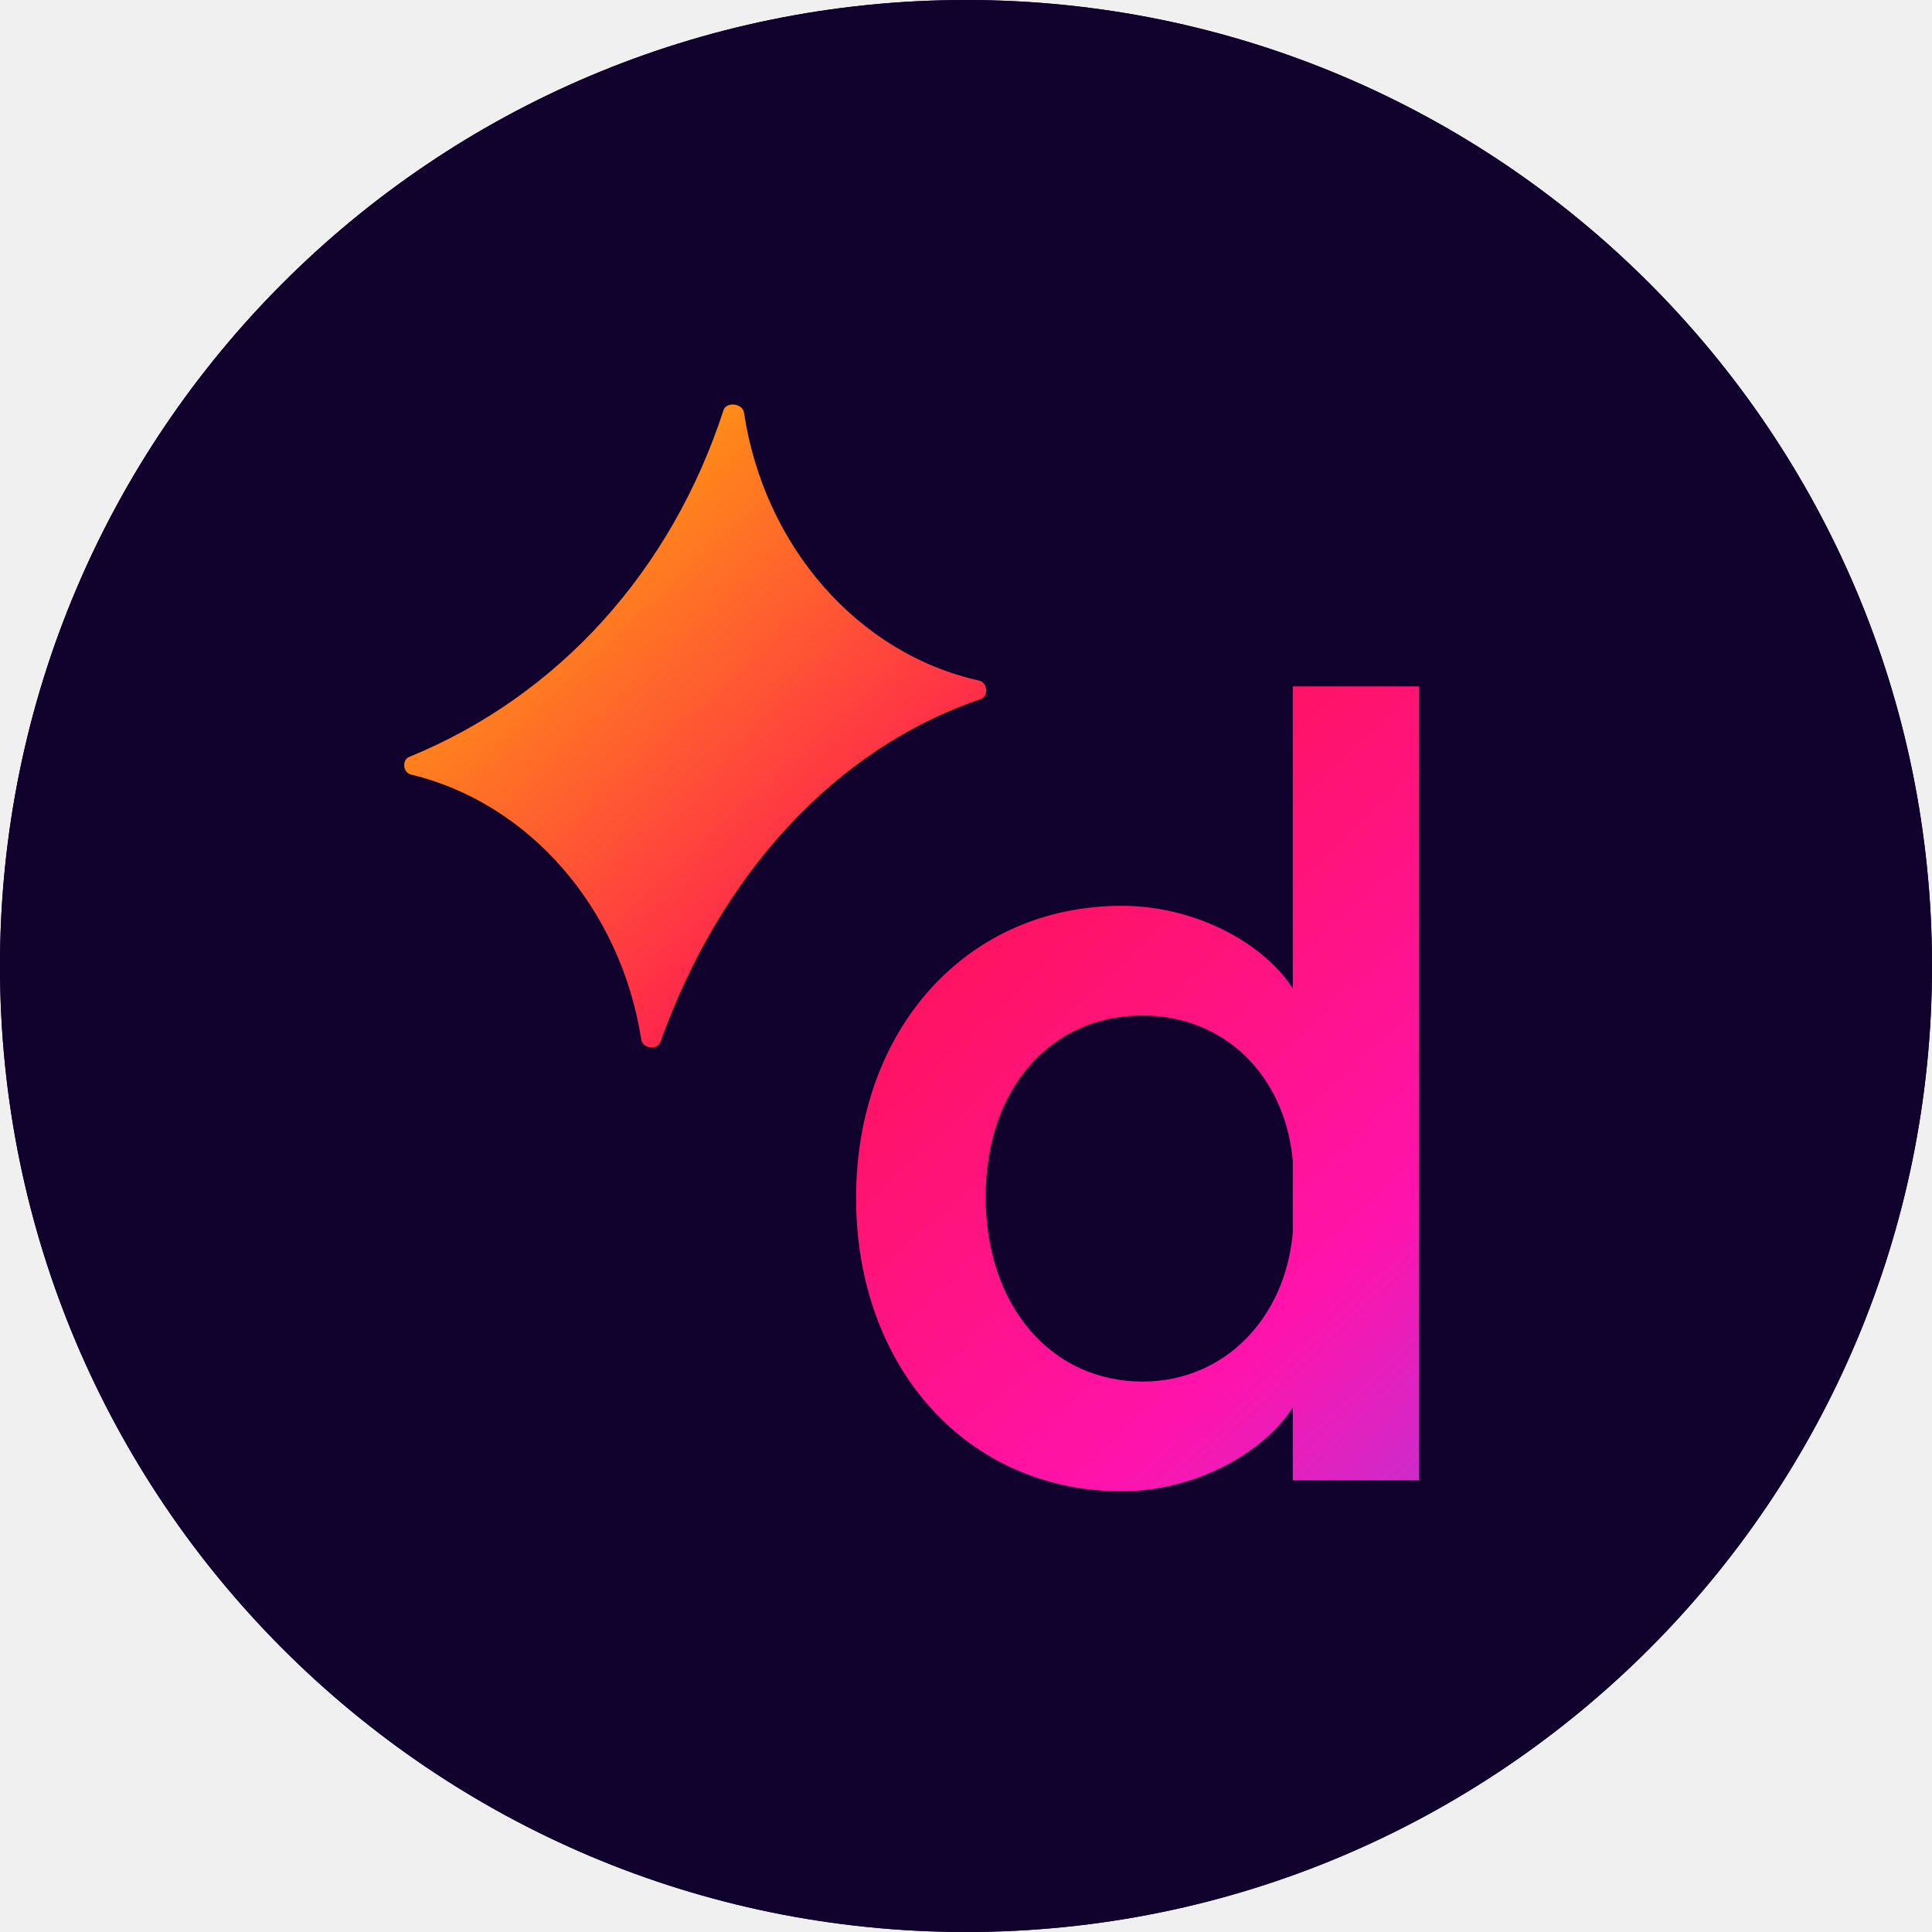
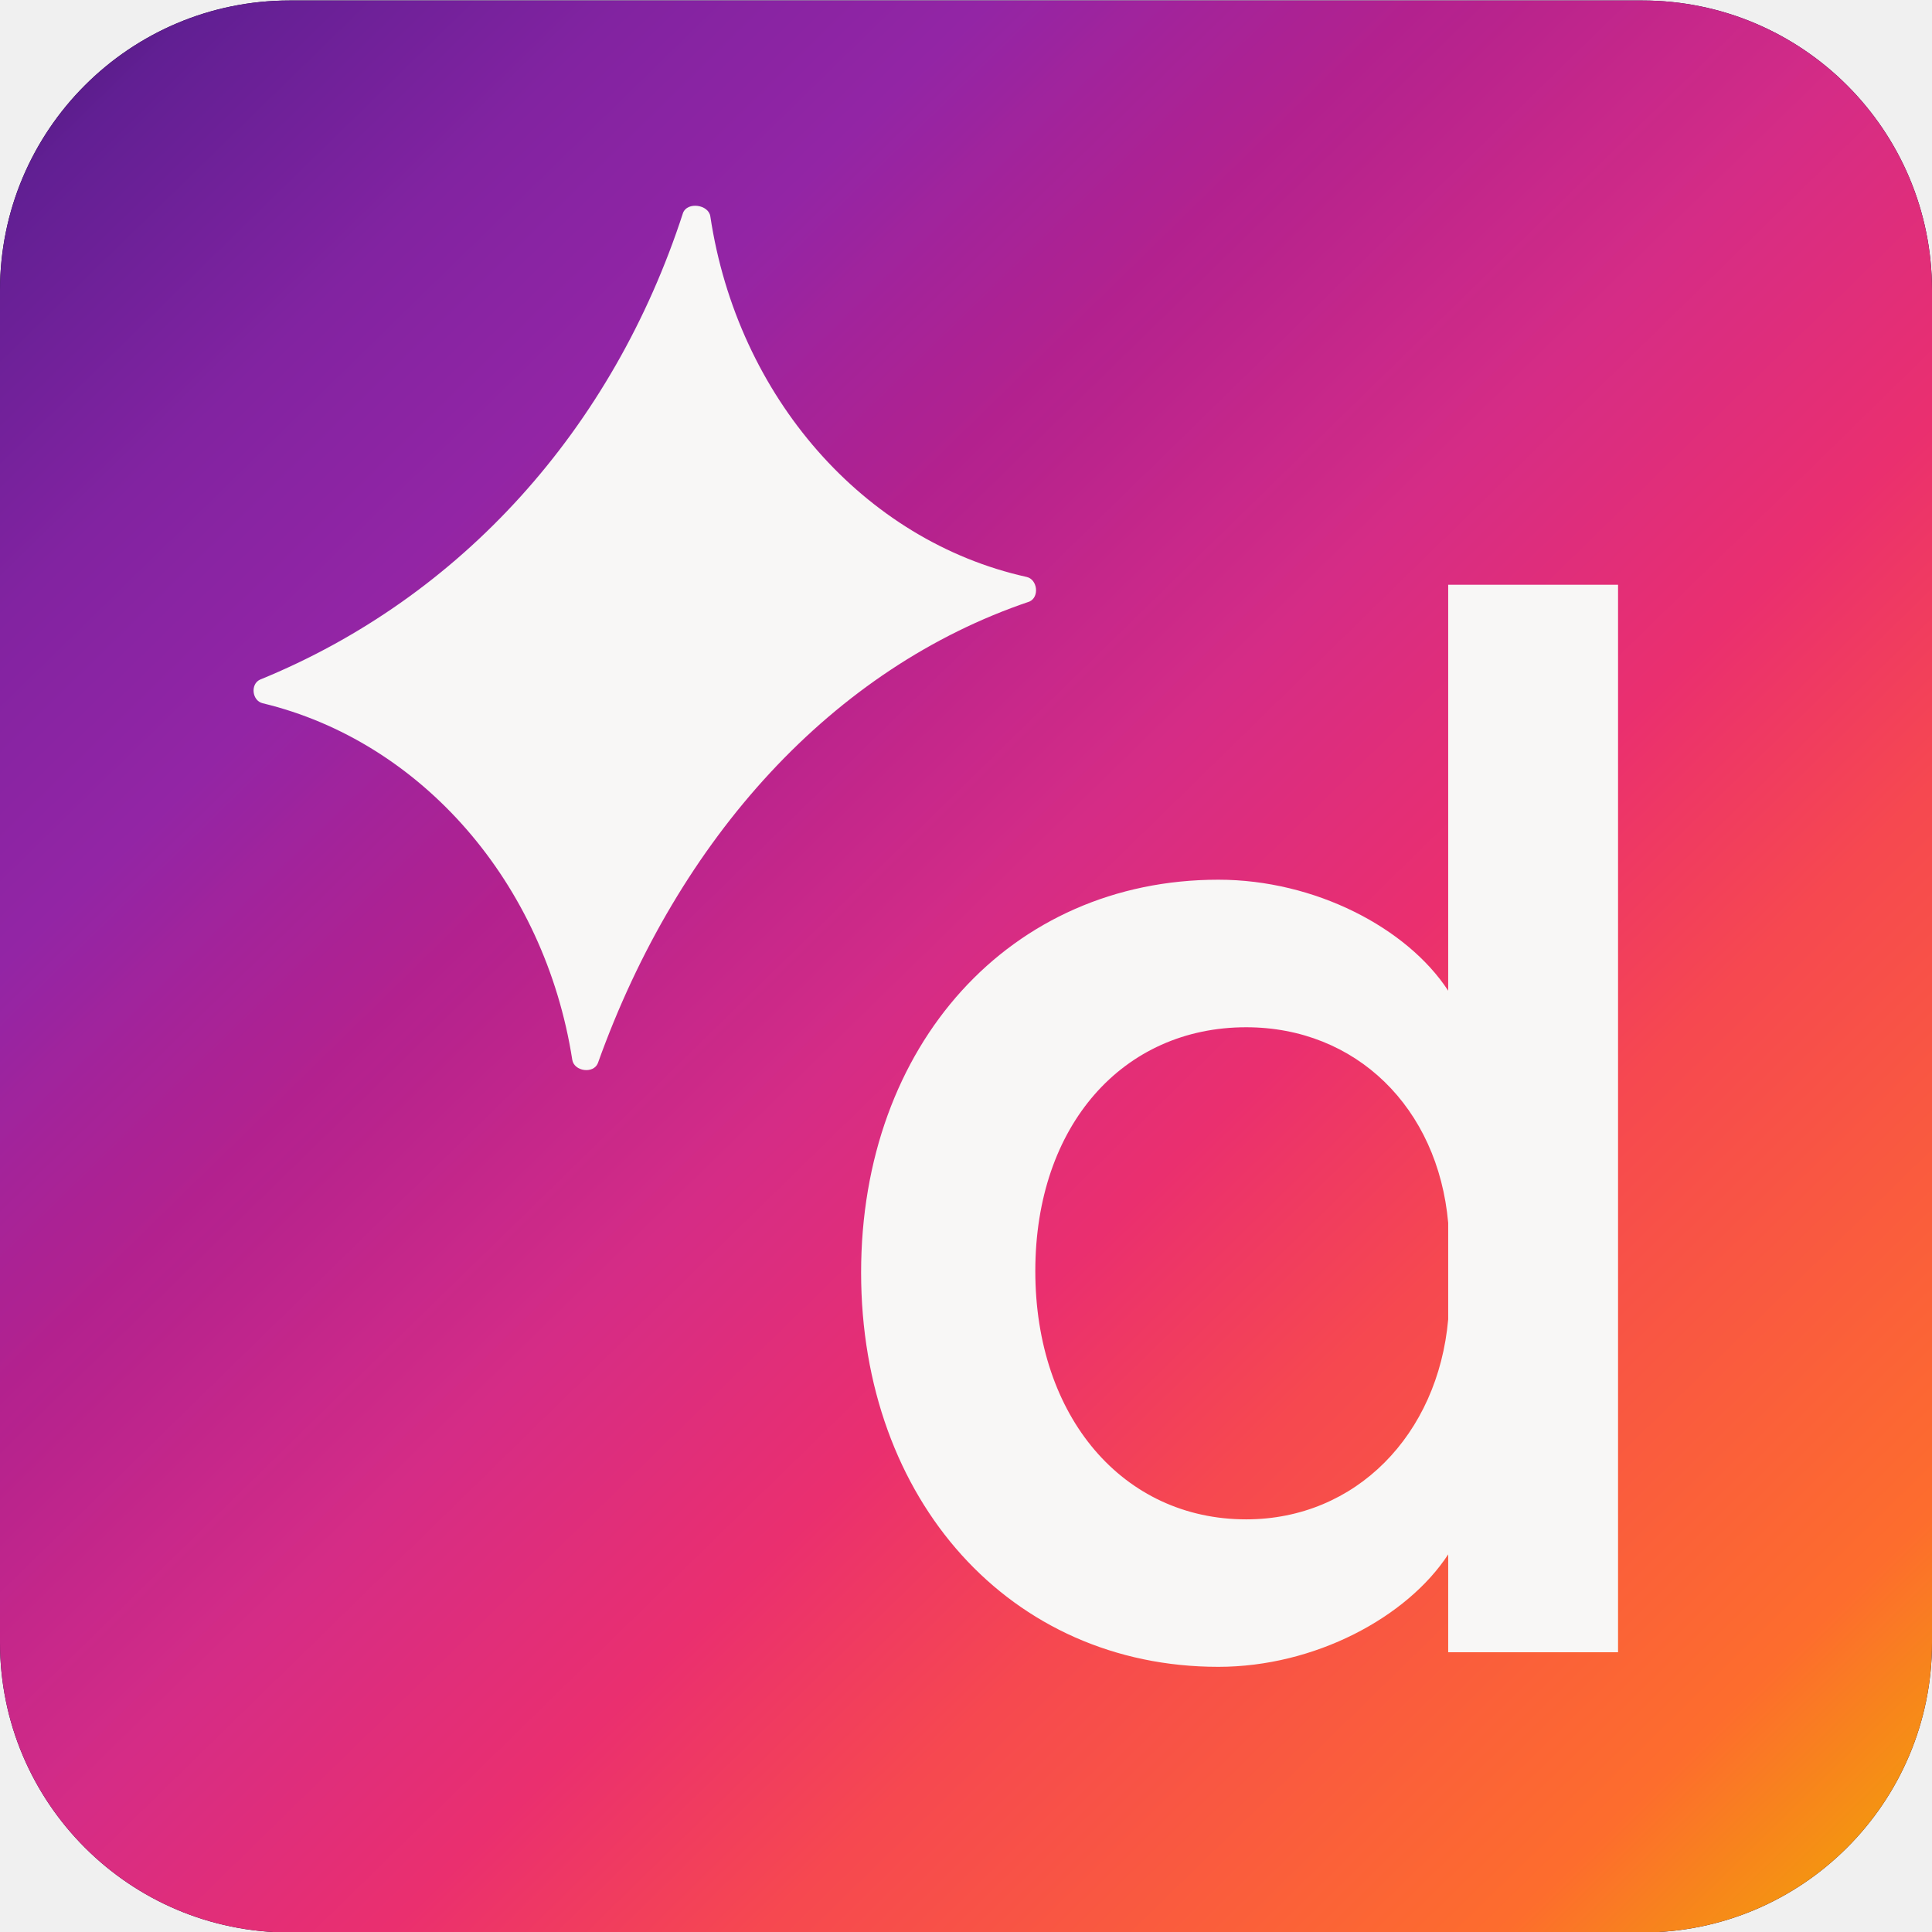
- <svg xmlns="http://www.w3.org/2000/svg" width="160" height="160" viewBox="0 0 160 160" fill="none">
-   <g clip-path="url(#clip0_7313_80001)">
-     <rect width="160" height="160" rx="80" fill="#10022C" />
-     <rect width="160" height="160" rx="24.24" fill="#10022C" />
-     <path d="M81.269 57.881C81.895 57.598 81.762 56.513 81.092 56.364C71.078 54.142 63.282 45.277 61.611 34.155C61.5 33.419 60.199 33.244 59.929 33.937C55.617 47.224 46.285 57.624 33.867 62.693C33.264 62.979 33.386 63.99 34.034 64.145C43.815 66.495 51.407 75.201 53.108 86.105C53.22 86.825 54.413 86.987 54.685 86.313C59.656 72.41 69.175 61.966 81.269 57.881Z" fill="url(#paint0_linear_7313_80001)" />
-     <path fill-rule="evenodd" clip-rule="evenodd" d="M92.903 123.5C80.096 123.5 70.897 113.245 70.897 99.213C70.897 85.18 80.096 75.015 92.903 75.015C98.856 75.015 104.538 77.984 107.063 81.852V56.844H117.525V122.6H107.063V116.574C104.538 120.442 98.856 123.5 92.903 123.5ZM94.617 114.415C101.381 114.415 106.432 109.197 107.063 102.091V96.154C106.432 89.048 101.381 84.1 94.617 84.1C87.041 84.1 81.629 90.127 81.629 99.123C81.629 108.118 87.041 114.415 94.617 114.415Z" fill="url(#paint1_linear_7313_80001)" />
-   </g>
+ <svg xmlns="http://www.w3.org/2000/svg" viewBox="0 0 24 24" fill="none">
+   <path d="M20.4 0.006H3.6C1.612 0.006 0 1.618 0 3.606V20.406C0 22.394 1.612 24.006 3.6 24.006H20.4C22.388 24.006 24 22.394 24 20.406V3.606C24 1.618 22.388 0.006 20.4 0.006Z" fill="#10022C" />
+   <path d="M20.4 0.006H3.6C1.612 0.006 0 1.618 0 3.606V20.406C0 22.394 1.612 24.006 3.6 24.006H20.4C22.388 24.006 24 22.394 24 20.406V3.606C24 1.618 22.388 0.006 20.4 0.006Z" fill="url(#paint0_linear_9779_12115)" />
+   <path d="M12.788 7.473C12.915 7.416 12.888 7.197 12.753 7.167C10.733 6.719 9.161 4.931 8.824 2.688C8.802 2.54 8.539 2.504 8.485 2.644C7.615 5.324 5.733 7.421 3.229 8.443C3.107 8.501 3.132 8.705 3.263 8.736C5.235 9.21 6.766 10.966 7.109 13.165C7.132 13.31 7.372 13.343 7.427 13.207C8.43 10.403 10.349 8.297 12.788 7.473Z" fill="#F8F7F6" />
+   <path fill-rule="evenodd" clip-rule="evenodd" d="M15.135 20.706C12.552 20.706 10.697 18.638 10.697 15.808C10.697 12.978 12.552 10.928 15.135 10.928C16.335 10.928 17.481 11.527 17.99 12.307V7.264H20.1V20.525H17.99V19.309C17.481 20.089 16.335 20.706 15.135 20.706ZM15.48 18.874C16.844 18.874 17.863 17.822 17.99 16.389V15.191C17.863 13.758 16.844 12.761 15.48 12.761C13.953 12.761 12.861 13.976 12.861 15.79C12.861 17.604 13.953 18.874 15.48 18.874Z" fill="#F8F7F6" />
  <defs>
-     <linearGradient id="paint0_linear_7313_80001" x1="136.5" y1="144" x2="41.67" y2="42.275" gradientUnits="userSpaceOnUse">
-       <stop stop-color="#7C52FF" />
-       <stop offset="0.33" stop-color="#FF13AC" />
-       <stop offset="0.66" stop-color="#FF1356" />
-       <stop offset="1" stop-color="#FF9E0E" />
+     <linearGradient id="paint0_linear_9779_12115" x1="-3.75" y1="-5.169" x2="24.75" y2="24.006" gradientUnits="userSpaceOnUse">
+       <stop offset="0.06" stop-color="#10022C" />
+       <stop offset="0.2" stop-color="#611F93" />
+       <stop offset="0.29" stop-color="#8223A1" />
+       <stop offset="0.366" stop-color="#9325A5" />
+       <stop offset="0.459" stop-color="#C52599" stop-opacity="0.9" />
+       <stop offset="0.564" stop-color="#D52C86" />
+       <stop offset="0.658" stop-color="#EA2F6F" />
+       <stop offset="0.737" stop-color="#F64850" />
+       <stop offset="0.896" stop-color="#FD6D2D" />
+       <stop offset="0.955" stop-color="#FF9E0E" stop-opacity="0.95" />
    </linearGradient>
-     <linearGradient id="paint1_linear_7313_80001" x1="136.5" y1="144" x2="41.67" y2="42.275" gradientUnits="userSpaceOnUse">
-       <stop stop-color="#7C52FF" />
-       <stop offset="0.33" stop-color="#FF13AC" />
-       <stop offset="0.66" stop-color="#FF1356" />
-       <stop offset="1" stop-color="#FF9E0E" />
-     </linearGradient>
-     <clipPath id="clip0_7313_80001">
-       <rect width="160" height="160" rx="80" fill="white" />
-     </clipPath>
  </defs>
</svg>
